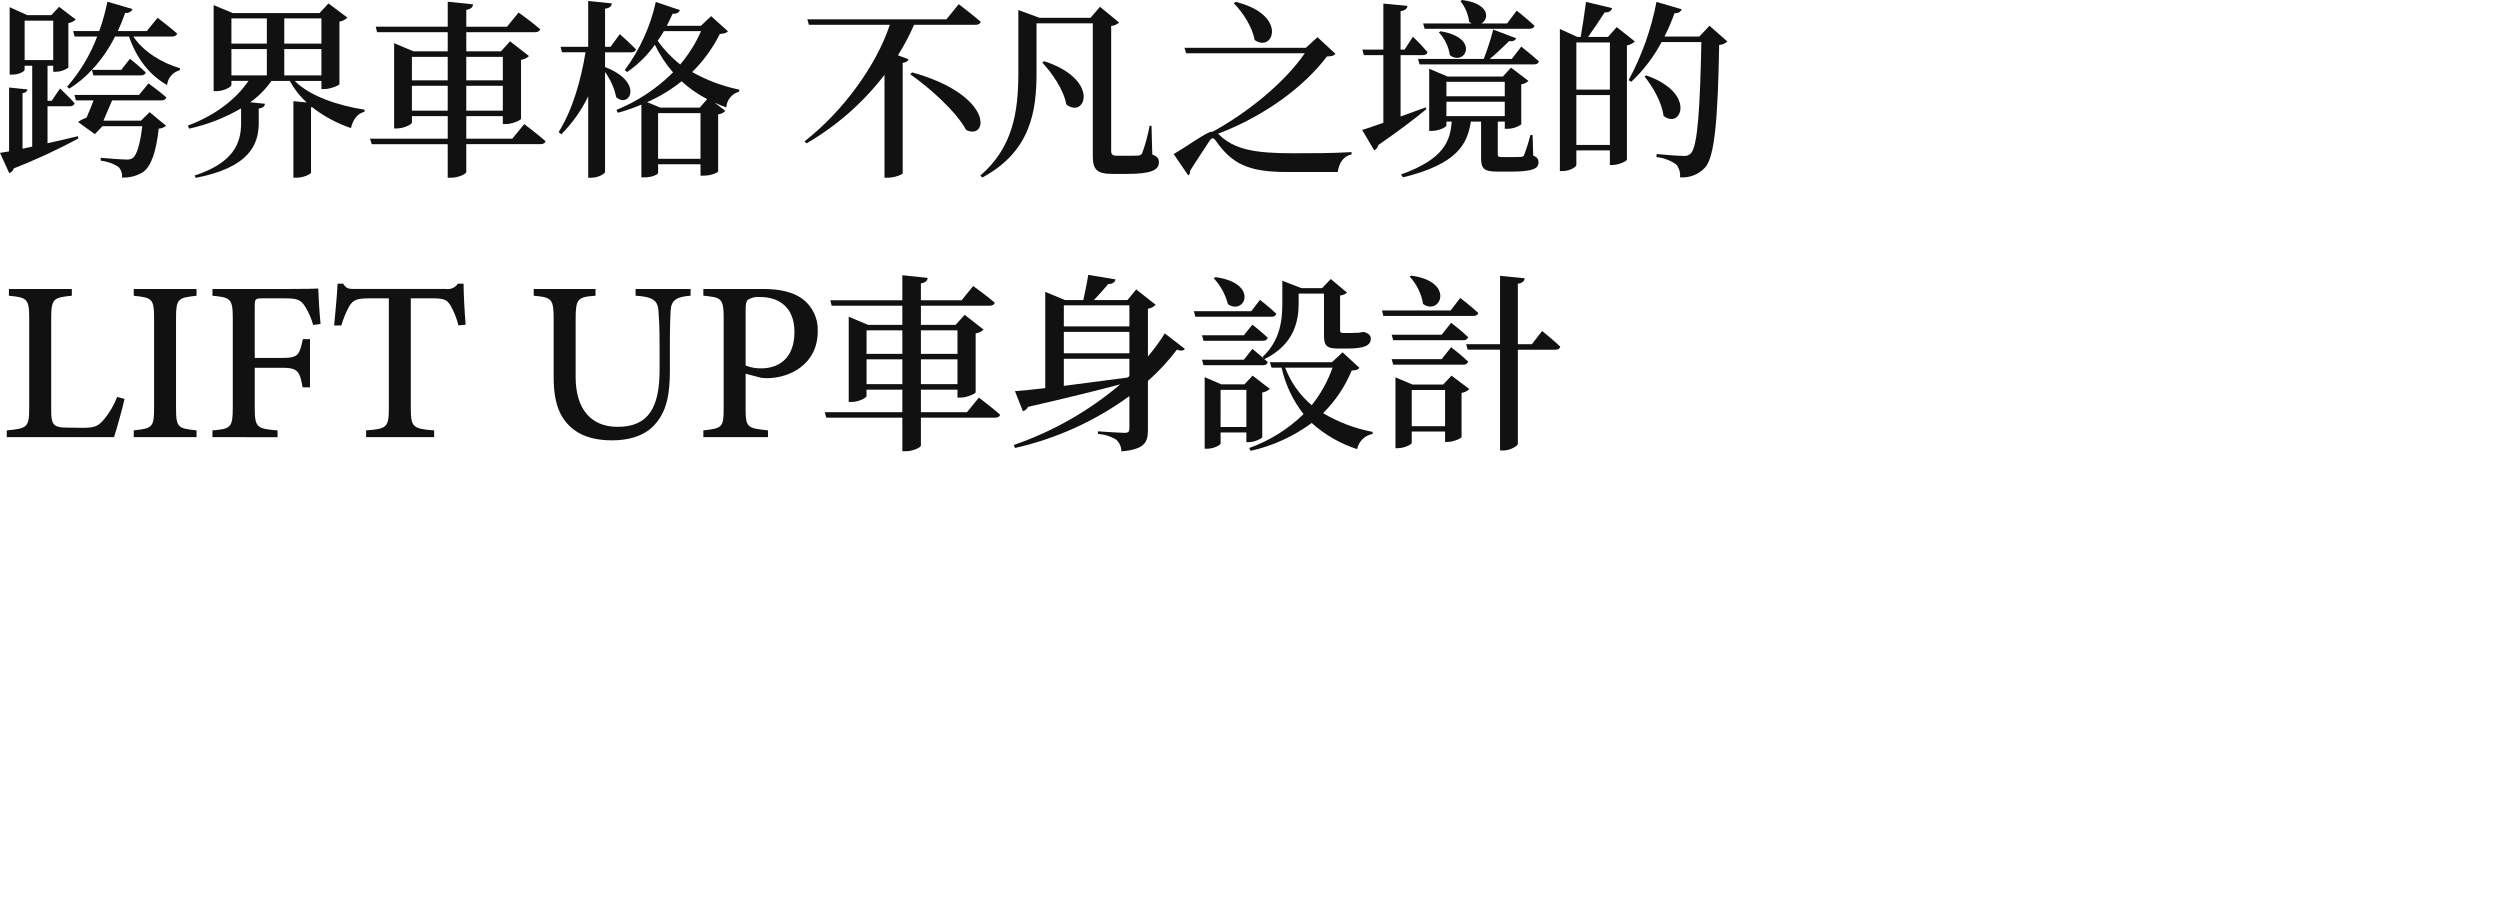
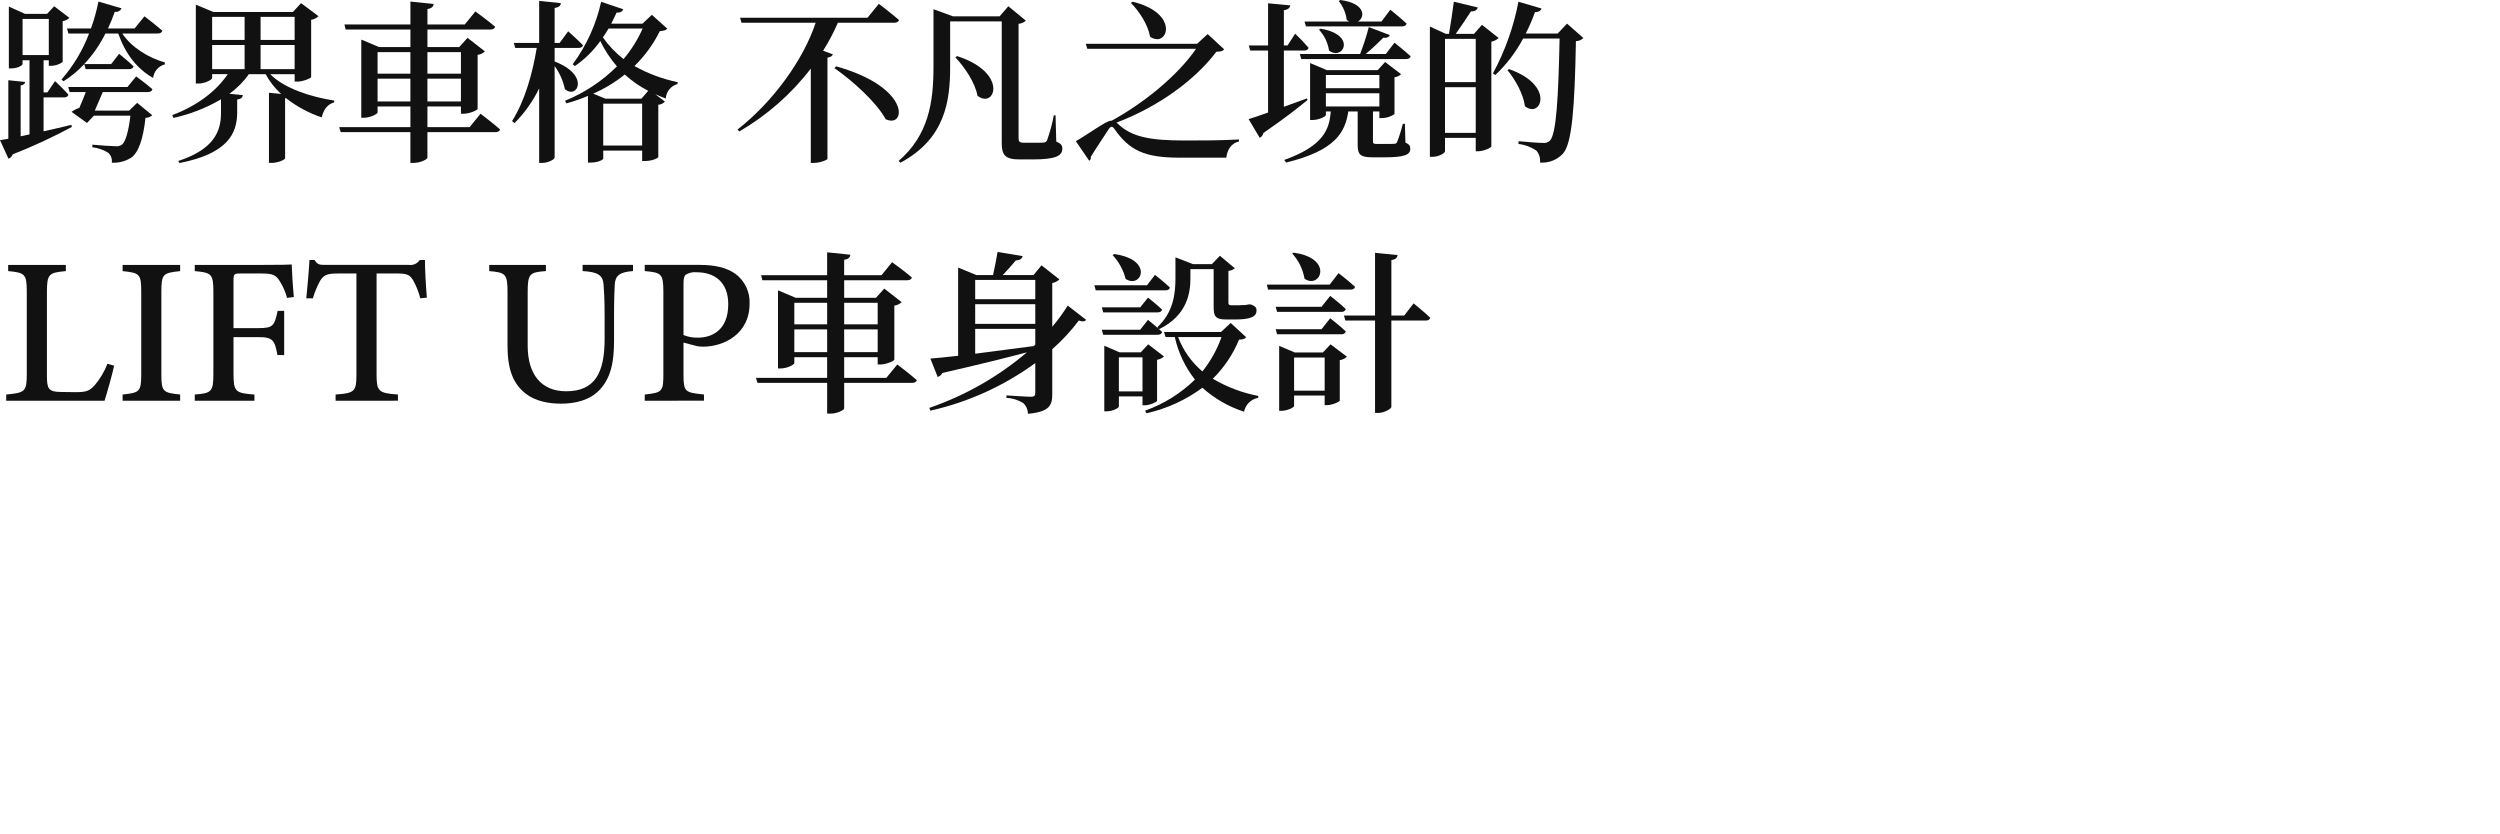
- <svg xmlns="http://www.w3.org/2000/svg" width="550" height="200" viewBox="0 0 550 200" fill="#111">
+ <svg xmlns="http://www.w3.org/2000/svg" width="600" height="200" viewBox="0 0 600 200" fill="#111">
  <path d="M26,36.678a9.015,9.015,0,0,0-3.834-1.335v-.624c1.751.167,4.751.375,5.626.375a2.147,2.147,0,0,0,1.417-.334c.876-.583,1.667-3.249,2.085-7H22.543l-1.667,1.751-3.708-2.666a7.161,7.161,0,0,1,1.874-.96c.542-1.25,1.167-2.75,1.543-3.792H16.708l-.333-1.209H30.587l2.083-2.542s2.376,1.708,3.917,3.084c-.125.457-.542.667-1.125.667H24.668c-.542,1.292-1.292,3.042-1.918,4.458H31l1.917-1.875,3.626,3a2.839,2.839,0,0,1-1.627.626c-.54,5-1.667,8.378-3.5,9.587a8.01,8.01,0,0,1-4.584,1.166,2.744,2.744,0,0,0-.828-2.378ZM0,33.633c.542-.083,1.25-.208,2-.332V19.253l4.042.418c-.082.416-.333.708-1.083.834v12.21l2.124-.458v-17.8H5.417v.917c0,.249-1.043,1.042-2.751,1.042H2.124V1.578L6,3.329H11.3L13,1.5l3.667,2.792a3.109,3.109,0,0,1-1.625.793v9.793a4.832,4.832,0,0,1-2.792.916h-.542V14.461h-1.25v7.711h.916l1.834-2.709s2.042,1.916,3.208,3.25c-.124.458-.5.668-1.083.668H10.457v8.127c2.167-.459,4.417-1,6.668-1.543l.125.5A133.152,133.152,0,0,1,3.038,37.051a1.661,1.661,0,0,1-1,1.042ZM5.418,13.212h6.293V4.543H5.418Zm9.334,5.875A36.1,36.1,0,0,0,21.377,8.043h-4.96l-.332-1.207h5.75A46.056,46.056,0,0,0,23.628.375L29.17,2a1.507,1.507,0,0,1-1.626.834q-.749,2.125-1.625,4h6.376l2.377-2.919s2.625,2,4.293,3.459c-.126.458-.542.667-1.125.667h-8.5c2.25,3.377,6.333,5.836,10.251,6.961l-.041.458a3.726,3.726,0,0,0-2.793,3.251C32.923,16.544,30.09,12.96,28.38,8.041H25.3a30.55,30.55,0,0,1-5.083,7.336h6.459l1.918-2.458s2.167,1.749,3.459,3c-.083.458-.542.667-1.042.667H20.549l-.333-1.209A24.432,24.432,0,0,1,15.257,19.5Z" />
  <path d="M42.786,38.636c8.627-2.835,10.253-7.169,10.253-11.5V23.842A39.376,39.376,0,0,1,41.618,28.3l-.292-.667c5.919-2.21,10.545-5.71,13.337-9.836h-3.75v.916c0,.418-1.708,1.335-3.292,1.335H47V1.127l4.209,1.751H70.3L72.258.752l4.168,3.127a3.114,3.114,0,0,1-1.751.875V18.507c-.041.292-2.042,1.084-3.292,1.084h-.667V17.8H64.841c3.375,3.417,9.71,5.459,15.377,6.334l-.041.458c-1.584.418-2.542,1.71-2.959,3.585a28.865,28.865,0,0,1-8.586-4.627l-.208.042V37.968c0,.377-1.792,1.125-3.125,1.125h-.75V22.255l2.917.293A17.911,17.911,0,0,1,63.757,17.8H59.715A19.263,19.263,0,0,1,55.047,22.5l3.251.334c-.083.5-.375.916-1.376,1.042v3.333c-.083,4.751-2.167,9.627-13.837,11.92ZM62.54,16.588h8.17V10.8H62.54Zm-11.627,0h7.793V10.8H50.913Zm11.627-7h8.17V4.044H62.54Zm-11.627,0h7.793V4.044H50.913Z" />
  <path d="M98.494,39.1V31.719H81.781l-.375-1.209H98.5V25.551H90.624v1.417c0,.375-1.71,1.292-3.334,1.292h-.583V9.5l4.25,1.792H98.5V7.083H82.954l-.292-1.209H98.5V.374l5.585.585c-.083.583-.418,1.042-1.5,1.209V5.876h8.959l2.543-3.125s2.958,2.126,4.75,3.667c-.125.459-.541.667-1.166.667H102.584v4.208h7.626l2-2.208,4.167,3.25a3.1,3.1,0,0,1-1.749.834V26.131c-.043.334-2,1.166-3.335,1.166h-.667V25.548h-8.044v4.959h10.127l2.625-3.21s2.917,2.209,4.668,3.752c-.084.459-.542.667-1.168.667H102.581v6.126c0,.418-1.751,1.251-3.251,1.251Zm4.085-14.754h8.044V18.881h-8.044Zm-11.961,0h7.876V18.881H90.618Zm11.961-6.67h8.044V12.505h-8.044Zm-11.961,0h7.876V12.505H90.618Z" />
  <path d="M129.4,39.1V21.215a31.21,31.21,0,0,1-5.918,8.337l-.584-.5c3.043-4.835,4.877-11.252,5.919-17.548h-5.167l-.334-1.207h6.085V.211l5.21.541c-.083.625-.418,1-1.5,1.167V10.3h1.209l2.041-2.792s2.209,1.959,3.543,3.333c-.082.458-.5.667-1.083.667h-5.71v3.251c8.627,3.292,5.418,9.212,2.458,6.627a14.547,14.547,0,0,0-2.458-5.542V37.805c0,.458-1.583,1.292-2.959,1.292Zm11.706-.084v-16a39.95,39.95,0,0,1-5.167,1.792l-.332-.626a37.841,37.841,0,0,0,12.461-8.252,27.936,27.936,0,0,1-4-6.085,24.431,24.431,0,0,1-6.085,6l-.542-.418a39.418,39.418,0,0,0,6.835-15l5.293,1.792c-.167.5-.667.875-1.583.793-.416.875-.834,1.792-1.292,2.667h7.5l2.252-2.126,3.708,3.335c-.334.375-.791.5-1.792.583a31.238,31.238,0,0,1-6.084,8.378A35.628,35.628,0,0,0,162.66,19.72l-.083.459a3.818,3.818,0,0,0-2.792,3.459c-.875-.333-1.751-.667-2.542-1.042l2.334,1.792a2.347,2.347,0,0,1-1.584.75V37.683c0,.21-1.333.96-3.208.96h-.667v-2.5h-9.336v1.918c0,.249-1.167.958-3.043.958Zm3.669-4.085h9.336V24.884H144.78Zm-2.417-12.461,2.917,1.209h8.669l1.625-1.875a26.966,26.966,0,0,1-5.626-3.918,33.131,33.131,0,0,1-7.576,4.583Zm2.334-13.5a24.321,24.321,0,0,0,4.959,5.21,30.37,30.37,0,0,0,4.584-7.334h-8.17q-.678,1.119-1.364,2.118Z" />
  <path d="M194.589,39.1V16.463a58.7,58.7,0,0,1-17.171,15.088L177,31.093c8.5-6.627,15.836-16.754,18.753-25.632h-17.8l-.334-1.209h30.592L210.922.918s2.958,2.25,4.833,3.876c-.125.459-.541.667-1.166.667h-13.5a49.775,49.775,0,0,1-3.541,6.71l2.334.875c-.126.375-.5.667-1.292.791v24.3c-.042.251-1.793.96-3.251.96Zm17.964-10.507c-2.25-4.126-8-9.252-12.3-12.253l.418-.416c16.32,4.556,16.812,13.029,13.257,13.03a3.152,3.152,0,0,1-1.373-.36Z" />
  <path d="M215.66,38.637c7.21-6.211,8.376-14.087,8.376-22.59V2.21L228.7,3.918h11.211L242,1.5l4.209,3.459a2.982,2.982,0,0,1-1.751.751V33.134c0,.834.208,1.125,1.333,1.125h2.375c1.043,0,1.835,0,2.293-.042a.93.93,0,0,0,.833-.541,38.569,38.569,0,0,0,1.625-6h.417l.167,6.294c1.167.5,1.458.917,1.458,1.708,0,1.751-1.667,2.584-7.126,2.584h-3.084c-3.5,0-4.333-1-4.333-3.959V5.128H228.037V16c0,8.168-1.125,17.252-11.92,23.047Zm18.923-15.673c-.542-3.168-3.084-6.835-5.294-9.21l.418-.293c10.606,3.454,9.712,10.244,6.689,10.245a2.931,2.931,0,0,1-1.811-.742Z" />
  <path d="M258.206,33.89c2.835-1.626,7.336-4.919,8.378-4.919h.208c7.793-4.25,15.922-10.92,20.256-17.253H260.956l-.373-1.209H287.3l2.542-2.334,3.959,3.667c-.334.416-.75.542-1.875.583-5.167,6.835-13.961,13.211-23.966,17l.167.125c3.418,3.418,8.045,4.168,16.421,4.168,4.543,0,8.211,0,12.8-.251v.5c-1.834.375-2.792,1.959-3.043,3.875H283.129c-8.461,0-12.045-1.751-15.628-6.835-.542-.834-.96-.709-1.417,0-.876,1.376-2.918,4.376-4.293,6.627a.9.9,0,0,1-.375.958Zm17.8-25.1C275.552,6,273.426,2.708,271.426.709l.416-.292c9.944,2.423,8.946,8.993,5.868,8.993a2.949,2.949,0,0,1-1.7-.617Z" />
  <path d="M308.211,38.386c9.587-3.417,10.836-7.461,11.169-11.627h-1.166v.834c0,.375-1.667,1.207-3.251,1.207h-.542V15.13l4.042,1.708h12.171l1.792-1.957L336.26,17.8a2.815,2.815,0,0,1-1.583.75v8.835a5.5,5.5,0,0,1-3,.958h-.625V26.759h-1.541v7.167c0,.5.124.625.958.625h2.167c.833,0,1.583,0,1.958-.041a.676.676,0,0,0,.709-.418,35.8,35.8,0,0,0,1.374-4.376h.5l.125,4.5c.958.418,1.167.833,1.167,1.5,0,1.376-1.251,2.042-6.17,2.042h-2.875c-3.084,0-3.585-.75-3.585-3.084V26.757h-2.25c-.75,4.876-2.917,9.334-14.919,12.253Zm10-12.836h12.836V22.382H318.211Zm0-4.376h12.836V18H318.211Zm-18.542,7.415c1.043-.292,2.668-.875,4.668-1.584V12.126h-4.293l-.332-1.209h4.625V.79l5.335.5c-.125.583-.459,1-1.542,1.168v8.46h.875l1.834-2.833a41.429,41.429,0,0,1,3.209,3.376c-.084.458-.5.667-1.042.667H308.13v13.5c1.751-.626,3.626-1.335,5.5-2L313.8,24c-2.293,1.918-5.752,4.584-10.587,7.919a1.71,1.71,0,0,1-.875,1.166ZM312.3,14.17l-.334-1.209h14.462a58.486,58.486,0,0,0,2.083-6.46l5.043,1.916c-.167.458-.709.752-1.543.626-1.125,1.084-2.667,2.625-4.25,3.918h4.835l2.083-2.709s2.375,1.875,3.877,3.251c-.126.458-.5.667-1.127.667Zm6.668-2.042a9.259,9.259,0,0,0-2.417-5l.375-.251c7.409,1.218,6.167,5.861,3.639,5.861a2.594,2.594,0,0,1-1.6-.611Zm-5.542-5.793-.334-1.166H323.8a3.475,3.475,0,0,1-.584-.375A9.109,9.109,0,0,0,321.3.251L321.674,0c6.125.793,6,4.209,4.208,5.169h5.669l2.124-2.835s2.46,1.959,3.918,3.335c-.125.458-.542.667-1.125.667Z" />
  <path d="M368.717,36.136a9.426,9.426,0,0,0-4.293-1.584l.042-.667c1.959.208,4.876.416,5.877.416a1.983,1.983,0,0,0,1.625-.541c1.543-1.5,2.042-10.253,2.334-24.508h-8.753A33.848,33.848,0,0,1,358.882,18l-.583-.375A59.739,59.739,0,0,0,364.424.418l5.544,1.625c-.167.5-.667.875-1.584.875a40.3,40.3,0,0,1-2.209,5.126h7.668l2.25-2.375,3.918,3.459a2.666,2.666,0,0,1-1.792.75c-.292,16.171-.958,24.549-3.084,26.965a6.771,6.771,0,0,1-5.542,2.169,3.67,3.67,0,0,0-.871-2.877Zm-25.544,1.5V6.375l3.834,1.751h.75c.375-2.208.875-5.418,1.167-7.709l5.75,1.376c-.208.667-.75.958-1.667.958-1,1.584-2.458,3.708-3.625,5.375h4.375l1.918-2.167,4,3.168a3.568,3.568,0,0,1-1.751.875V35.134c-.042.334-1.875,1.168-3.167,1.168h-.583v-3.21H346.8V36.3c0,.416-1.417,1.333-3,1.333Zm3.626-5.752h7.376V20.921H346.8Zm0-12.17h7.376V9.335H346.8Zm19.17,5.752c-.334-2.876-2.334-6.376-4.168-8.628l.375-.249c9.479,3.334,8.372,9.6,5.521,9.6a2.731,2.731,0,0,1-1.725-.722Z" />
  <path d="M80.543,96.171V94.685c4.592-.309,5-.775,5-4.782V65.637H81.252c-2.768,0-3.569.326-4.44,1.778A21.61,21.61,0,0,0,75.086,71.6H73.509c.309-3.168.619-6.462.761-9.2h1.216c.754,1.195,1.313,1.171,2.736,1.171H98.115a2.65,2.65,0,0,0,2.62-1.171h1.25c.009,2.311.21,6.067.46,9.037l-1.577.151a18.219,18.219,0,0,0-1.7-4.3c-.819-1.3-1.3-1.658-4.1-1.658H90.379V89.9c0,3.966.419,4.473,5.128,4.782v1.486Zm-33.8,0V94.685c4.017-.309,4.47-.651,4.47-5.018V70.062c0-4.38-.494-4.616-4.47-5V63.578h16.1c4.478,0,6.327-.05,7.17-.1.05,1.635.259,5.288.51,7.8l-1.626.218A14.857,14.857,0,0,0,67.219,67.6c-.971-1.6-1.7-1.961-4.44-1.961H57.7c-1.5,0-1.658.14-1.658,1.642V78.747h6.065c3.493,0,3.771-.629,4.522-4.138H68.2v10.6H66.581c-.635-3.491-1.058-4.3-4.473-4.3H56.043v8.769c0,4.408.465,4.636,5.02,5.018v1.486Zm-17.316,0V94.685c4.06-.432,4.47-.653,4.47-4.9V70.022c0-4.3-.419-4.531-4.47-4.956V63.582h13.81v1.484c-4.089.434-4.509.661-4.509,4.956V89.785c0,4.286.411,4.462,4.509,4.9v1.486Zm-27.937,0V94.685c4.536-.425,4.936-.694,4.936-4.945V69.977c0-4.254-.5-4.531-4.466-4.915V63.578H15.8v1.484c-3.994.393-4.537.62-4.537,4.915V90.213c0,3.006.348,3.808,3.188,3.857.061.009,3.434.05,3.72.05,2.61,0,3.362-.355,4.525-1.626a17.654,17.654,0,0,0,3.078-5.175l1.618.437c-.32,1.664-1.806,6.9-2.3,8.415Z" />
  <path d="M126.239,94.521c-2.99-2.29-4.435-5.676-4.435-11.5V70.253c0-4.531-.411-4.841-4.386-5.192V63.577h13.6v1.484c-3.966.27-4.376.661-4.376,5.192V82.934c0,7.014,3.334,10.971,9.234,10.971,6.913,0,9.233-4.414,9.233-12.593V75.99c0-4.407-.151-6.293-.25-7.675-.161-2.267-1.358-3.055-5.033-3.257V63.575h12.1v1.483c-3.168.219-4.267,1.049-4.386,3.265-.067,1.216-.168,3.25-.168,7.665v5.623c0,4.97-.619,8.963-3.518,12.013-2.348,2.448-5.784,3.255-9.263,3.255-2.973,0-6.117-.617-8.352-2.357Zm28.5,1.65V94.685c4.213-.452,4.469-.725,4.469-4.9V70.013c0-4.417-.544-4.581-4.469-4.956V63.573h13.172c3.633,0,6.519.661,8.573,2.138A8.437,8.437,0,0,1,179.9,72.9c0,7.313-6.25,10.289-11.123,10.3a9.667,9.667,0,0,1-1.381-.1l-3.359-.876v7.642c0,4.213.35,4.33,4.918,4.814v1.486Zm9.833-30.242c-.393.341-.533.926-.533,2.17V80.411a8.593,8.593,0,0,0,3.479.626c3.171,0,7.26-1.643,7.26-8.015,0-5.534-3.509-7.676-7.551-7.676a4.214,4.214,0,0,0-2.654.583Z" />
  <path d="M198.516,99.269V91.892H181.8l-.375-1.209h17.088v-4.96h-7.876V87.14c0,.375-1.708,1.292-3.335,1.292h-.583V69.678l4.252,1.792h7.542V67.261H182.967l-.292-1.209h15.837v-5.5l5.585.583c-.083.583-.416,1.042-1.5,1.209v3.71h8.961l2.542-3.127s2.959,2.126,4.751,3.667c-.126.458-.542.668-1.168.668H202.6v4.209h7.627l2-2.209,4.168,3.251a3.129,3.129,0,0,1-1.751.833V86.307c-.042.334-2,1.168-3.335,1.168h-.667V85.724H202.6v4.96h10.127l2.625-3.209s2.919,2.208,4.668,3.751c-.082.459-.541.667-1.166.667H202.6V98.02c0,.416-1.751,1.25-3.251,1.25ZM202.6,84.515h8.043V79.056H202.6Zm-11.961,0h7.876V79.056H190.64ZM202.6,77.847h8.043V72.68H202.6Zm-11.961,0h7.876V72.68H190.64Z" />
  <path d="M245.631,96.767a8.6,8.6,0,0,0-4.085-1.291v-.585s4.919.334,5.877.334c.833,0,1.043-.292,1.043-.958V87.139A68.185,68.185,0,0,1,223.292,98.56l-.251-.668a72.786,72.786,0,0,0,23.424-13.336c-5.167,1.374-11.794,3-20.3,4.959a1.809,1.809,0,0,1-1.125.958l-1.751-4.417c1.543-.126,3.834-.334,6.667-.667V64.216l4.336,1.792h4.042c.334-1.541.833-3.918,1.084-5.542l6,1c-.125.667-.709,1-1.625,1.042-.834,1-2.126,2.458-3.127,3.5h7.377l1.918-2.334,4.292,3.376a3.107,3.107,0,0,1-1.708.876v10.5a43.458,43.458,0,0,0,3.71-5.084l4.417,3.417c-.333.418-.834.5-1.75.167a46.37,46.37,0,0,1-6.378,6.877V94.6c0,2.709-.708,4.252-5.834,4.709a3.614,3.614,0,0,0-1.079-2.538M234.045,84.889c4.168-.542,9.044-1.166,14.046-1.833l.375-.334V78.929H234.045Zm0-7.167h14.422v-4.71H234.045Zm0-5.919h14.422V67.178H234.045Z" />
  <path d="M274.822,98.561a33.09,33.09,0,0,0,11.961-7.46,25.6,25.6,0,0,1-4.835-10.212H279.74l-.375-1.207h13.669l2.334-2.169,3.71,3.418c-.334.416-.75.542-1.71.583a28.154,28.154,0,0,1-6.293,9.377,33.476,33.476,0,0,0,10.92,4.128l-.041.459a4.209,4.209,0,0,0-3.377,3.333,27.673,27.673,0,0,1-10-5.751,35.782,35.782,0,0,1-13.419,6.126Zm13.753-9.419a28.191,28.191,0,0,0,4.584-8.253H282.741a20.125,20.125,0,0,0,5.834,8.252Zm-23.546,9.585V82.974l3.667,1.584h5.084l1.792-1.918,3.793,2.917a3.265,3.265,0,0,1-1.667.793v9.835c-.043.292-1.751,1.084-2.917,1.084H274.2V95.143h-5.667V97.56c0,.375-1.543,1.166-3,1.166Zm3.5-4.792H274.2V85.767h-5.667Zm-3.756-13.588-.334-1.209h9.21l1.877-2.376s1.333,1.084,2.583,2.167l-.333-.416c3.834-3.583,4.333-8,4.333-11.753v-5l4.209,1.625h4.543l1.917-2,3.584,3a2.69,2.69,0,0,1-1.542.625v7.626c0,.459.125.626.708.626h1.334a10.02,10.02,0,0,0,1.249-.043h.75c.251-.041.585-.124.876-.165h.375l.167.041c.958.375,1.291.709,1.291,1.417,0,1.417-1.25,2.167-5.126,2.167h-2.083c-2.709,0-3.084-.791-3.084-3.042V64.593H285.7V66.76c0,3.5-.75,8.961-7.542,12.253a6.017,6.017,0,0,1,.75.668c-.125.459-.5.667-1.084.667Zm0-5.377-.334-1.209h9.21l1.877-2.334s2.083,1.626,3.375,2.876c-.125.458-.5.667-1.084.667Zm-1.791-5.291-.334-1.209h12.628l1.918-2.5s2.25,1.751,3.583,3.042c-.083.458-.5.668-1.042.668Zm7.167-2.752a13.245,13.245,0,0,0-3.125-5.709l.375-.251c8.268,1.136,7.14,6.5,4.333,6.5a2.8,2.8,0,0,1-1.579-.541Z" />
  <path d="M330.011,99.1V76.93h-7.126l-.334-1.209h7.46V60.675l5.418.542c-.083.583-.416,1.042-1.5,1.209v13.3h3.084l2.25-2.917s2.542,2.042,4,3.459c-.126.458-.5.667-1.084.667h-8.251V97.644c0,.459-1.708,1.458-3.125,1.458ZM307,98.6V83.012l3.751,1.584H317.5l1.834-1.959,3.918,2.96a2.967,2.967,0,0,1-1.708.834v9.711c-.043.292-1.794,1.083-3.043,1.083h-.583V94.934h-7.336v2.5c0,.333-1.583,1.166-3.082,1.166Zm3.583-4.835h7.336v-7.96h-7.336ZM306.5,80.221l-.334-1.209h11l2.083-2.625s2.334,1.794,3.751,3.168a1,1,0,0,1-1.083.667Zm0-5.375-.334-1.209h11l2.083-2.625S321.584,72.8,323,74.18a1,1,0,0,1-1.083.667Zm-2.167-5.334-.293-1.209h15.088l2.124-2.752s2.46,1.875,3.96,3.294c-.083.458-.542.667-1.125.667Zm8.752-2.626a11.821,11.821,0,0,0-2.96-6.044l.375-.208c8.342,1.172,7.069,6.817,4.191,6.818a2.779,2.779,0,0,1-1.6-.567Z" />
</svg>
